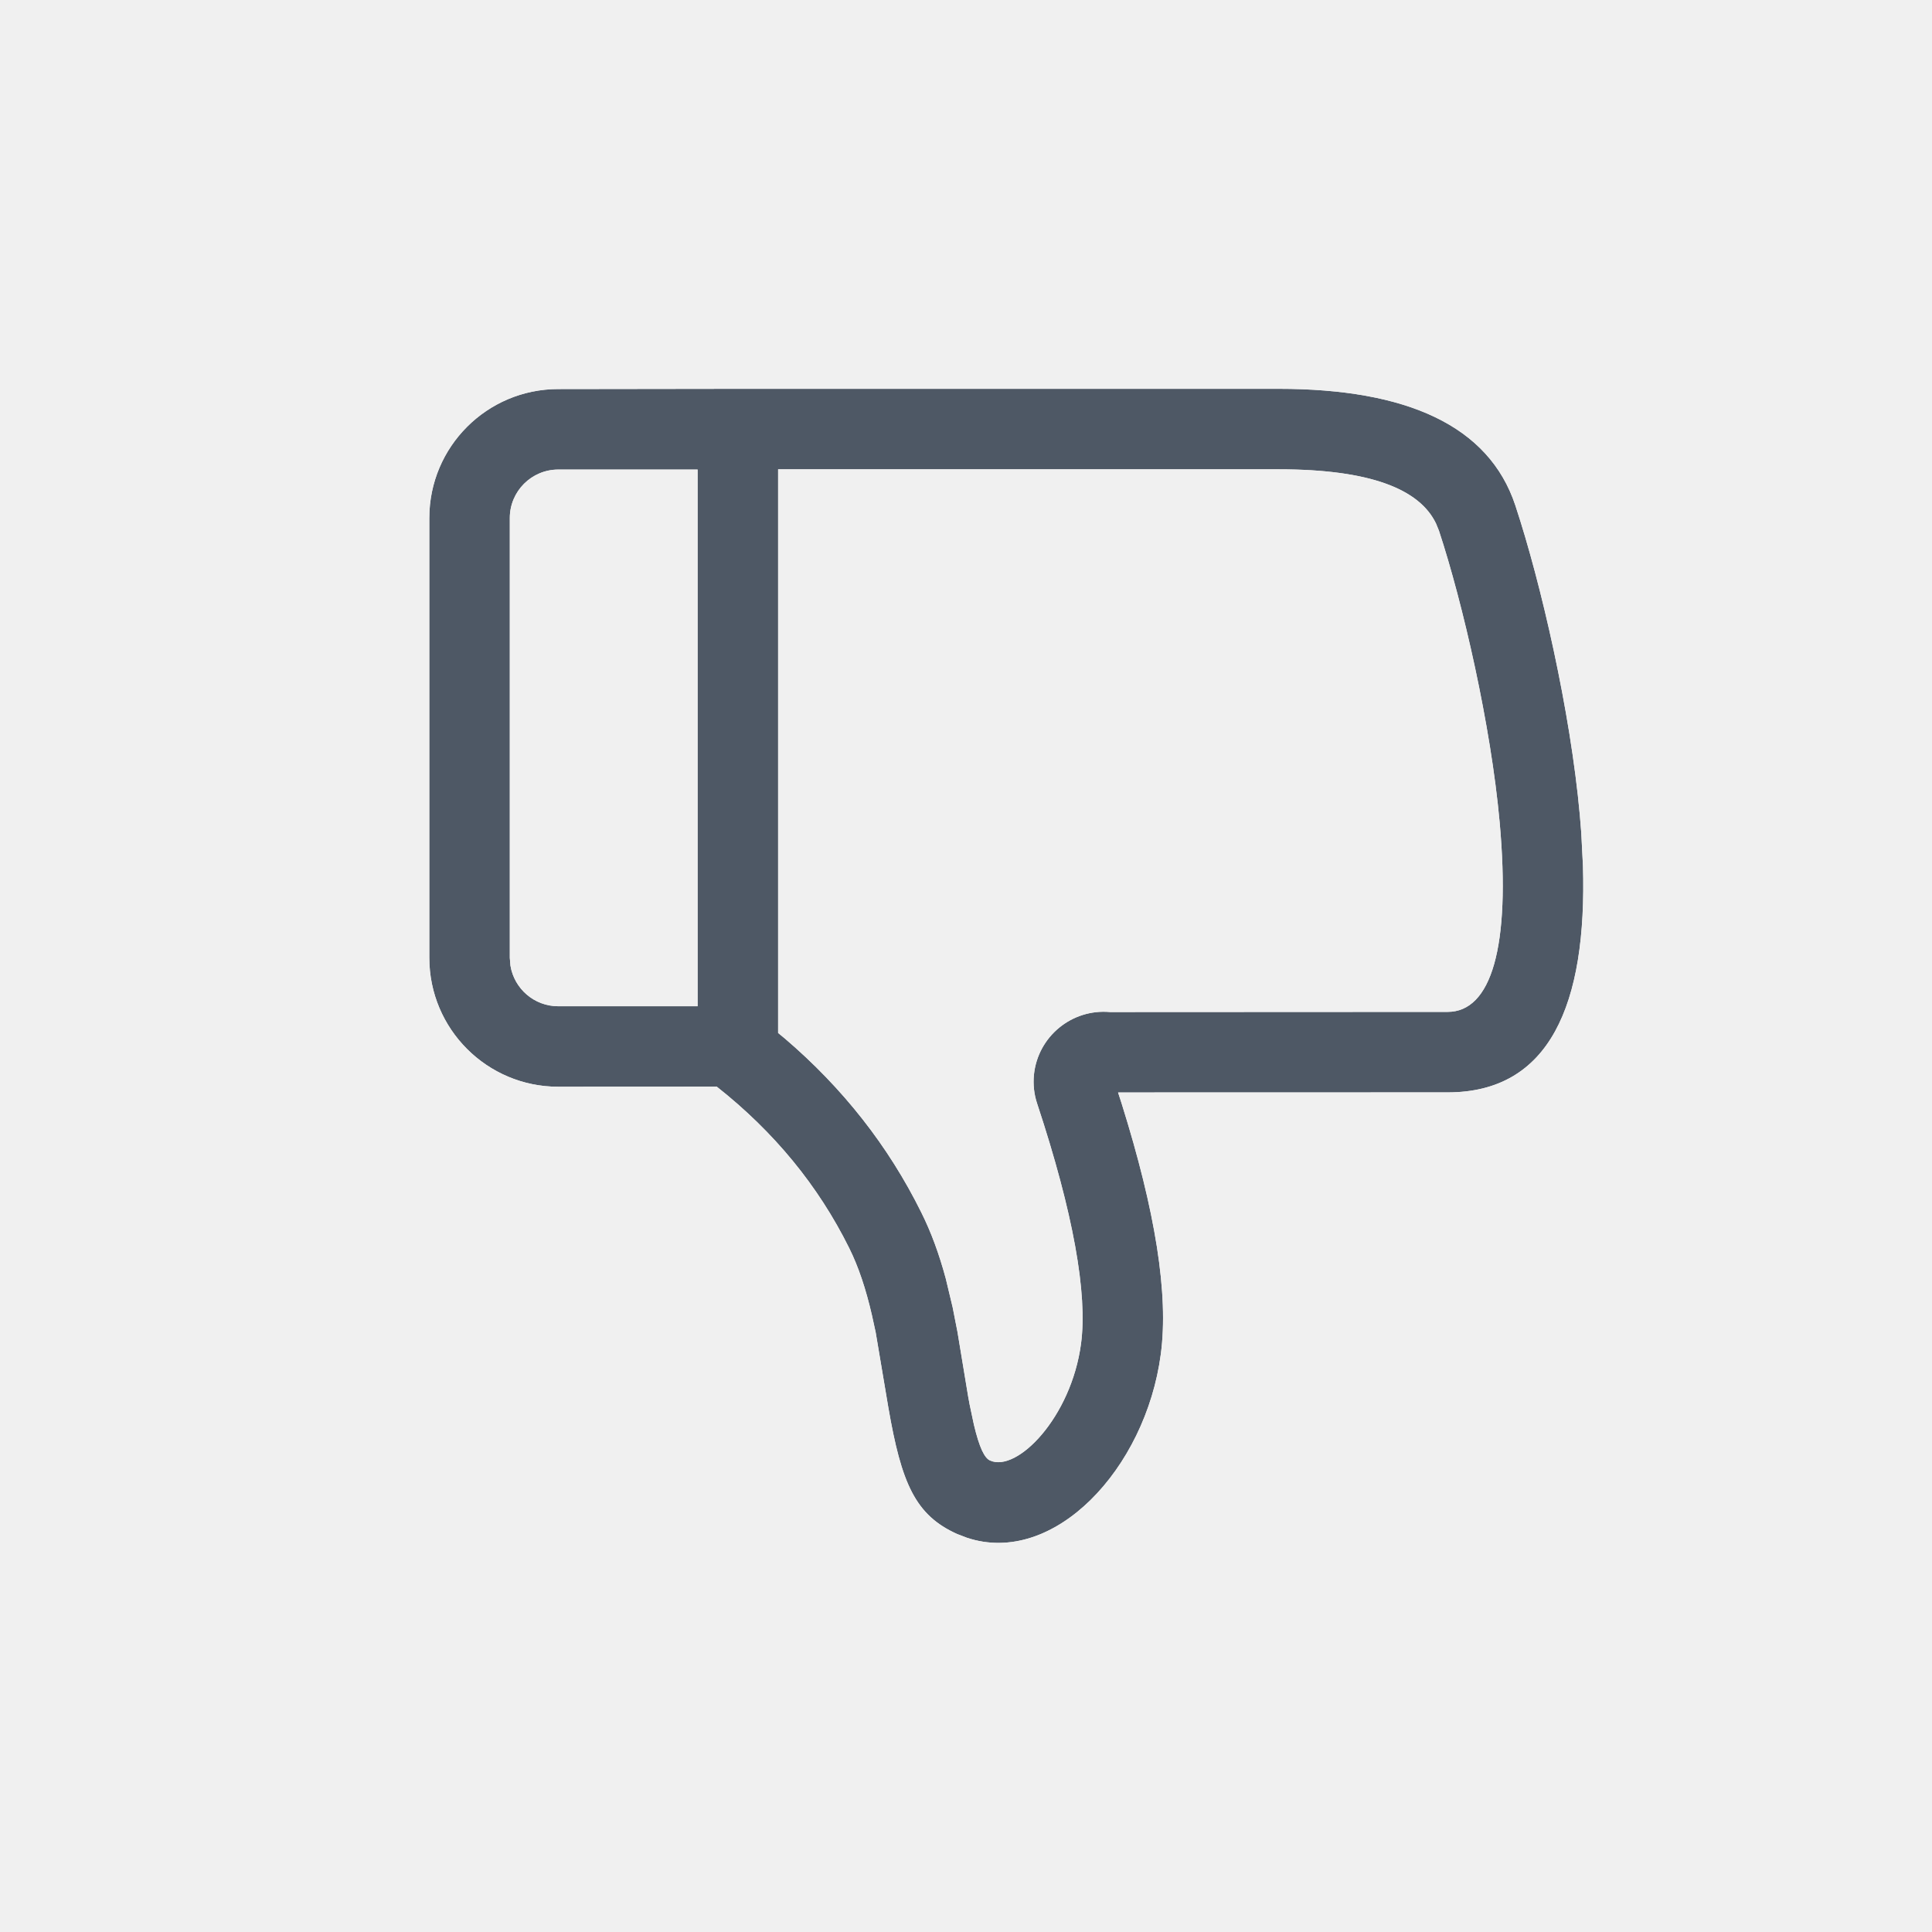
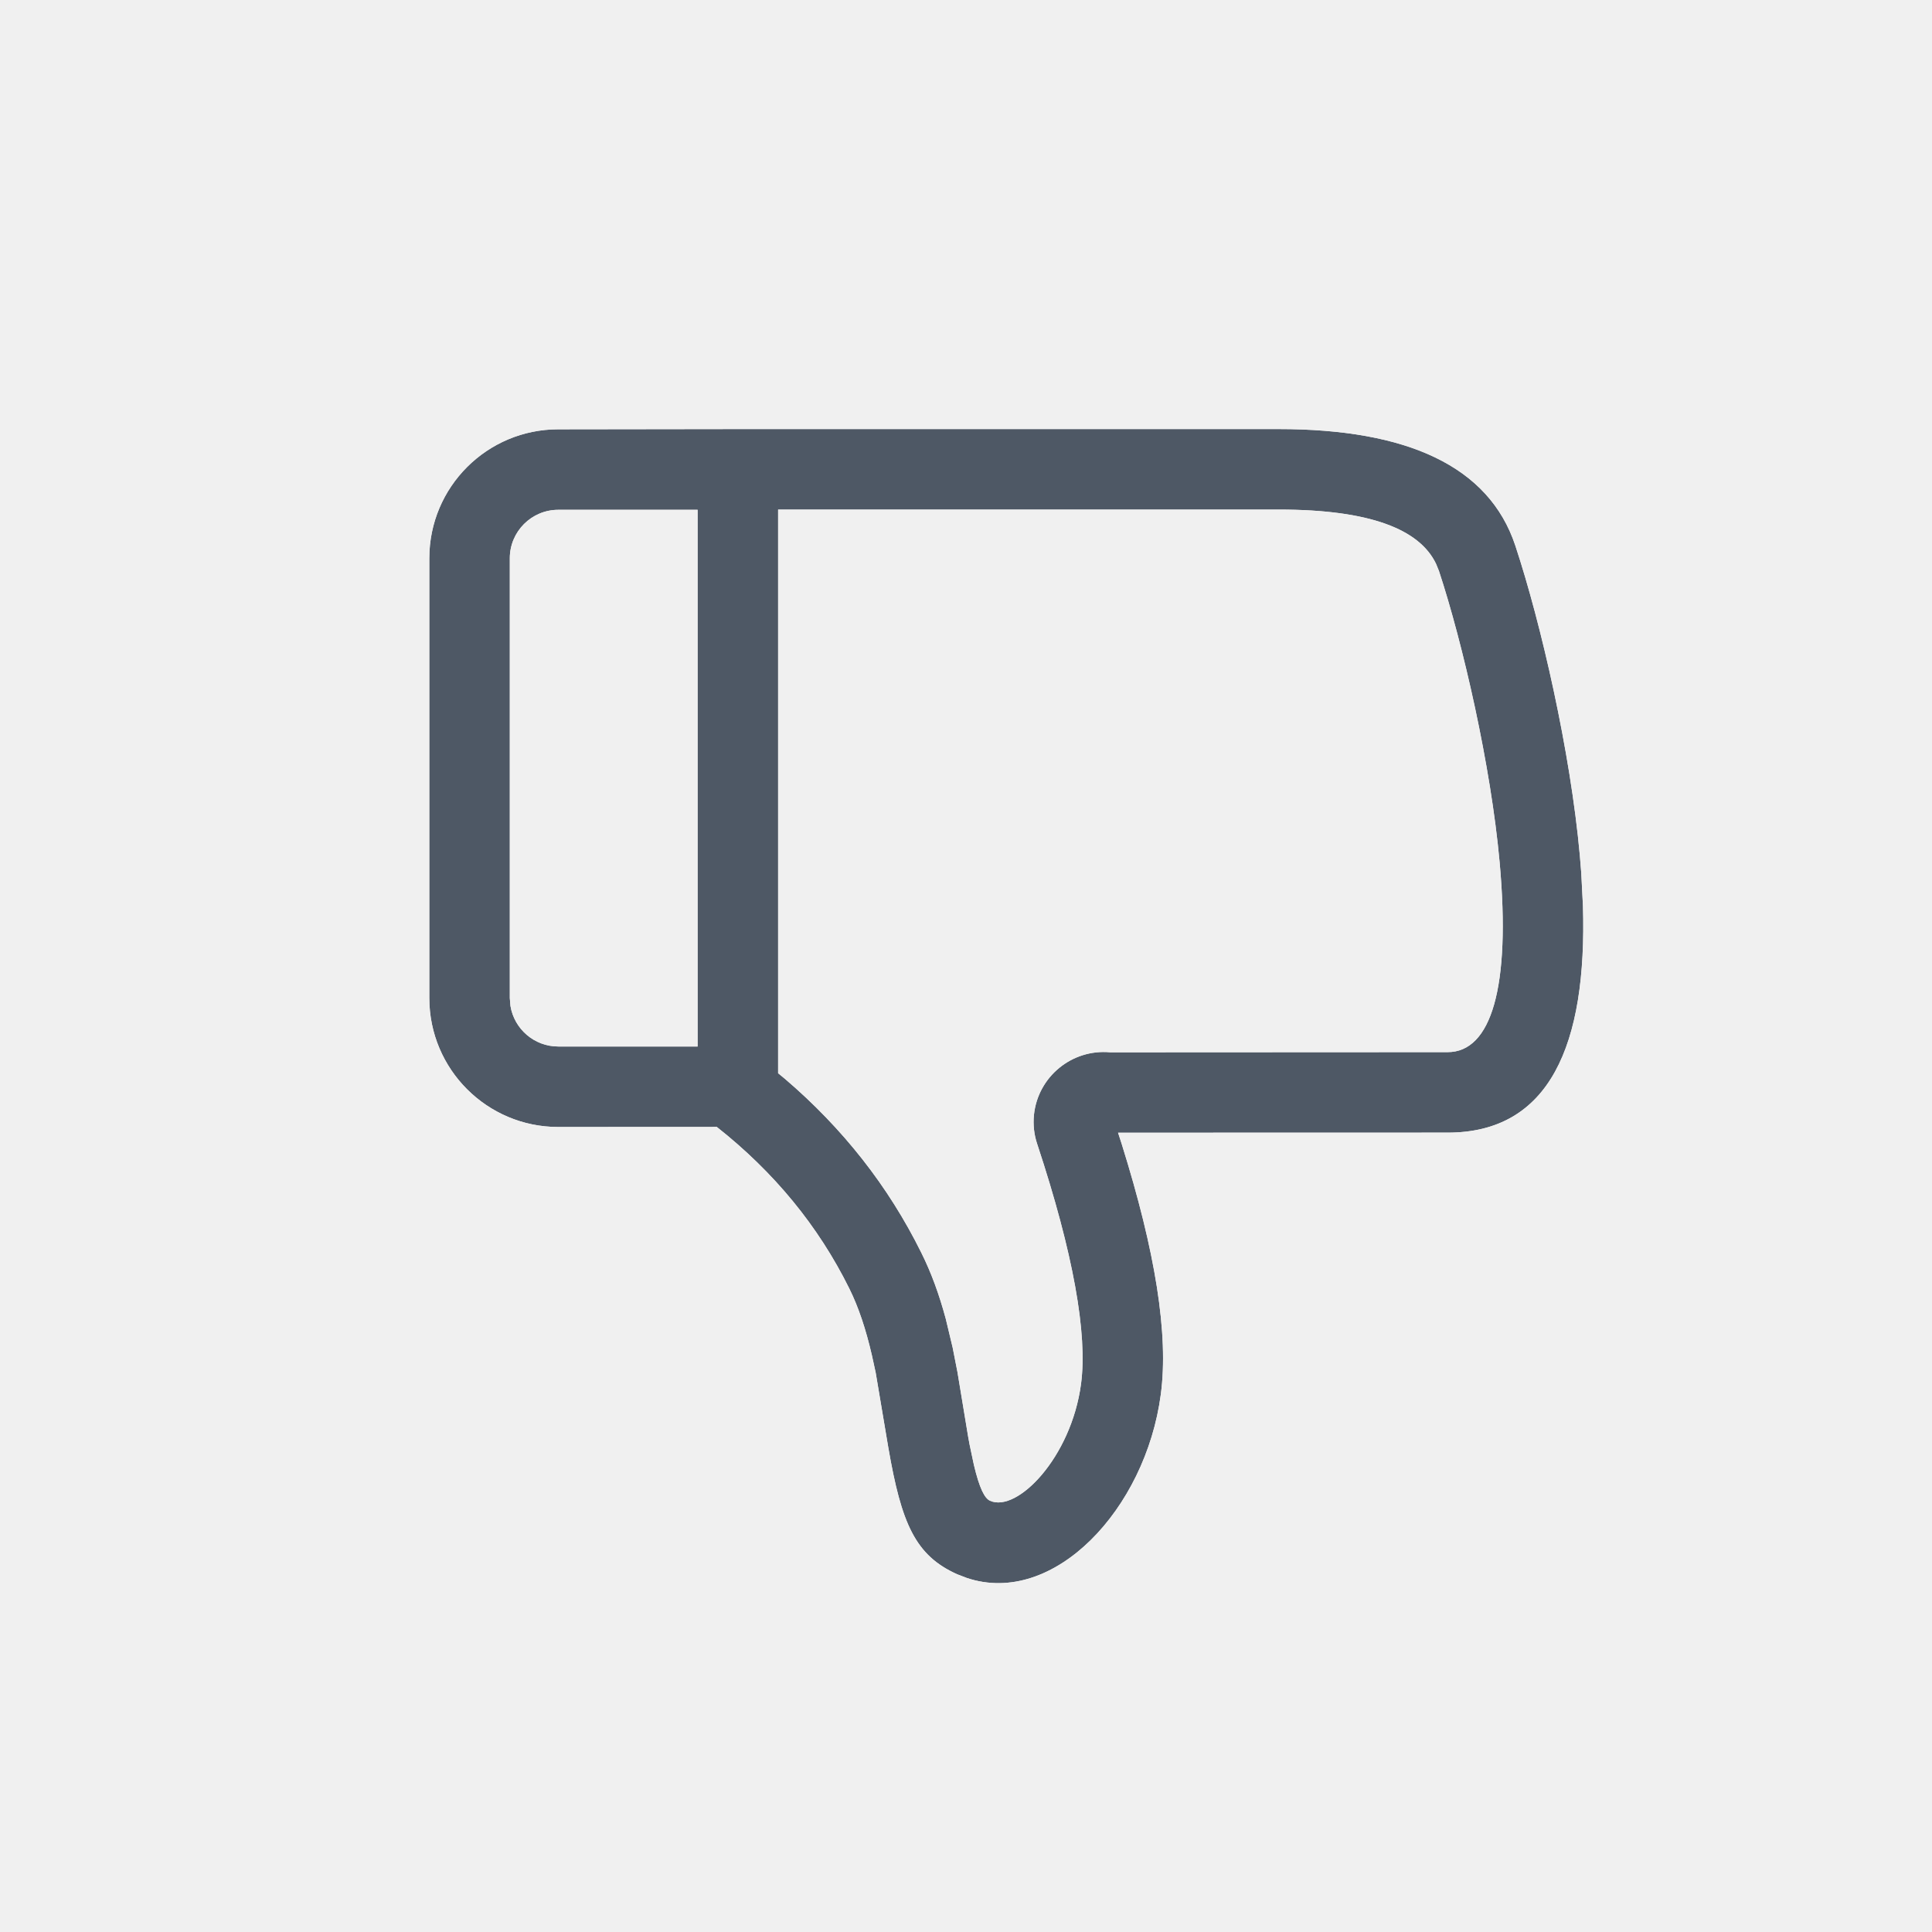
<svg xmlns="http://www.w3.org/2000/svg" width="24" height="24" viewBox="0 0 24 24" fill="none">
  <defs />
  <rect id="矩形备份 10" rx="4" width="24" height="24" fill="#999999" fill-opacity="0" />
  <rect id="矩形备份 10" x="0.5" y="0.5" rx="4" width="23" height="23" stroke="#979797" stroke-opacity="0" stroke-width="1" />
-   <rect id="DevMate_Dislike" width="16" height="16" transform="translate(4 4)" fill="#999999" fill-opacity="0" />
-   <mask id="mask_11_3893" fill="white">
-     <path id="形状" d="M18.824 6.278C18.496 5.288 17.475 4.83 15.885 4.83L9.167 4.83L6.935 4.833C6.05 4.833 5.333 5.55 5.333 6.435L5.333 11.898C5.333 12.783 6.05 13.5 6.935 13.5L8.904 13.499C9.618 14.063 10.165 14.73 10.549 15.504C10.666 15.74 10.756 16.012 10.831 16.336L10.878 16.551L11.035 17.483C11.198 18.426 11.369 18.822 11.89 19.056L12.01 19.102C13.087 19.463 14.231 18.25 14.42 16.822C14.519 16.077 14.353 15.047 13.934 13.71L13.889 13.571L17.983 13.57C19.248 13.57 19.716 12.486 19.664 10.755L19.643 10.344L19.625 10.123C19.509 8.839 19.144 7.245 18.824 6.278ZM15.885 5.83L9.666 5.83L9.666 12.832L9.75 12.901C10.47 13.516 11.036 14.236 11.444 15.06C11.569 15.31 11.667 15.581 11.748 15.88L11.834 16.239L11.894 16.545L12.027 17.349C12.033 17.383 12.039 17.416 12.045 17.447L12.098 17.697C12.167 17.988 12.231 18.113 12.299 18.143C12.635 18.294 13.308 17.605 13.429 16.691C13.511 16.073 13.334 15.07 12.884 13.71C12.845 13.594 12.832 13.471 12.844 13.35C12.893 12.875 13.315 12.529 13.79 12.572L17.983 12.57C18.522 12.57 18.77 11.771 18.629 10.212C18.521 9.013 18.172 7.492 17.875 6.592L17.839 6.504C17.634 6.075 17.018 5.83 15.885 5.83ZM6.935 5.833L8.666 5.833L8.666 12.5L6.935 12.5C6.636 12.5 6.388 12.282 6.341 11.996L6.333 11.898L6.333 6.435C6.333 6.103 6.603 5.833 6.935 5.833Z" clip-rule="evenodd" fill="" fill-opacity="1" fill-rule="evenodd" />
+   <rect id="DevMate_Dislike" width="16" height="16" transform="translate(4 4.5)" fill="#999999" fill-opacity="0" />
+   <mask id="mask_303_560" fill="white">
+     <path id="形状" d="M18.824 6.778C18.496 5.788 17.475 5.33 15.885 5.33L9.167 5.33L6.935 5.333C6.05 5.333 5.333 6.05 5.333 6.935L5.333 12.398C5.333 13.283 6.05 14 6.935 14L8.904 13.999C9.618 14.563 10.165 15.23 10.549 16.004C10.666 16.24 10.756 16.512 10.831 16.836L10.878 17.051L11.035 17.983C11.198 18.926 11.369 19.322 11.89 19.556L12.01 19.602C13.087 19.963 14.231 18.75 14.42 17.322C14.519 16.577 14.353 15.547 13.934 14.21L13.889 14.071L17.983 14.07C19.248 14.07 19.716 12.986 19.664 11.255L19.643 10.844L19.625 10.623C19.509 9.339 19.144 7.745 18.824 6.778ZM15.885 6.33L9.666 6.33L9.666 13.332L9.75 13.401C10.47 14.016 11.036 14.736 11.444 15.56C11.569 15.81 11.667 16.081 11.748 16.38L11.834 16.739L11.894 17.045L12.027 17.849C12.033 17.883 12.039 17.916 12.045 17.947L12.098 18.197C12.167 18.488 12.231 18.613 12.299 18.643C12.635 18.794 13.308 18.105 13.429 17.191C13.511 16.573 13.334 15.57 12.884 14.21C12.845 14.094 12.832 13.971 12.844 13.85C12.893 13.375 13.315 13.029 13.79 13.072L17.983 13.07C18.522 13.07 18.77 12.271 18.629 10.712C18.521 9.513 18.172 7.992 17.875 7.092L17.839 7.004C17.634 6.575 17.018 6.33 15.885 6.33ZM6.935 6.333L8.666 6.333L8.666 13L6.935 13C6.636 13 6.388 12.782 6.341 12.496L6.333 12.398L6.333 6.935C6.333 6.603 6.603 6.333 6.935 6.333Z" clip-rule="evenodd" fill="" fill-opacity="1" fill-rule="evenodd" />
  </mask>
-   <path id="形状" d="M18.824 6.278C18.496 5.288 17.475 4.83 15.885 4.83L9.167 4.83L6.935 4.833C6.05 4.833 5.333 5.55 5.333 6.435L5.333 11.898C5.333 12.783 6.05 13.5 6.935 13.5L8.904 13.499C9.618 14.063 10.165 14.73 10.549 15.504C10.666 15.74 10.756 16.012 10.831 16.336L10.878 16.551L11.035 17.483C11.198 18.426 11.369 18.822 11.89 19.056L12.01 19.102C13.087 19.463 14.231 18.25 14.42 16.822C14.519 16.077 14.353 15.047 13.934 13.71L13.889 13.571L17.983 13.57C19.248 13.57 19.716 12.486 19.664 10.755L19.643 10.344L19.625 10.123C19.509 8.839 19.144 7.245 18.824 6.278ZM15.885 5.83L9.666 5.83L9.666 12.832L9.75 12.901C10.47 13.516 11.036 14.236 11.444 15.06C11.569 15.31 11.667 15.581 11.748 15.88L11.834 16.239L11.894 16.545L12.027 17.349C12.033 17.383 12.039 17.416 12.045 17.447L12.098 17.697C12.167 17.988 12.231 18.113 12.299 18.143C12.635 18.294 13.308 17.605 13.429 16.691C13.511 16.073 13.334 15.07 12.884 13.71C12.845 13.594 12.832 13.471 12.844 13.35C12.893 12.875 13.315 12.529 13.79 12.572L17.983 12.57C18.522 12.57 18.77 11.771 18.629 10.212C18.521 9.013 18.172 7.492 17.875 6.592L17.839 6.504C17.634 6.075 17.018 5.83 15.885 5.83ZM6.935 5.833L8.666 5.833L8.666 12.5L6.935 12.5C6.636 12.5 6.388 12.282 6.341 11.996L6.333 11.898L6.333 6.435C6.333 6.103 6.603 5.833 6.935 5.833Z" clip-rule="evenodd" fill="#4E5865" fill-opacity="1" fill-rule="evenodd" mask="url(#mask_11_3893)" />
+   <path id="形状" d="M18.824 6.778C18.496 5.788 17.475 5.33 15.885 5.33L9.167 5.33L6.935 5.333C6.05 5.333 5.333 6.05 5.333 6.935L5.333 12.398C5.333 13.283 6.05 14 6.935 14L8.904 13.999C9.618 14.563 10.165 15.23 10.549 16.004C10.666 16.24 10.756 16.512 10.831 16.836L10.878 17.051L11.035 17.983C11.198 18.926 11.369 19.322 11.89 19.556L12.01 19.602C13.087 19.963 14.231 18.75 14.42 17.322C14.519 16.577 14.353 15.547 13.934 14.21L13.889 14.071L17.983 14.07C19.248 14.07 19.716 12.986 19.664 11.255L19.643 10.844L19.625 10.623C19.509 9.339 19.144 7.745 18.824 6.778ZM15.885 6.33L9.666 6.33L9.666 13.332L9.75 13.401C10.47 14.016 11.036 14.736 11.444 15.56C11.569 15.81 11.667 16.081 11.748 16.38L11.834 16.739L11.894 17.045L12.027 17.849C12.033 17.883 12.039 17.916 12.045 17.947L12.098 18.197C12.167 18.488 12.231 18.613 12.299 18.643C12.635 18.794 13.308 18.105 13.429 17.191C13.511 16.573 13.334 15.57 12.884 14.21C12.845 14.094 12.832 13.971 12.844 13.85C12.893 13.375 13.315 13.029 13.79 13.072L17.983 13.07C18.522 13.07 18.77 12.271 18.629 10.712C18.521 9.513 18.172 7.992 17.875 7.092L17.839 7.004C17.634 6.575 17.018 6.33 15.885 6.33ZM6.935 6.333L8.666 6.333L8.666 13L6.935 13C6.636 13 6.388 12.782 6.341 12.496L6.333 12.398L6.333 6.935C6.333 6.603 6.603 6.333 6.935 6.333Z" clip-rule="evenodd" fill="#4E5865" fill-opacity="1" fill-rule="evenodd" mask="url(#mask_303_560)" />
  <path id="形状" d="" fill="#000000" fill-opacity="0" fill-rule="nonzero" />
</svg>
